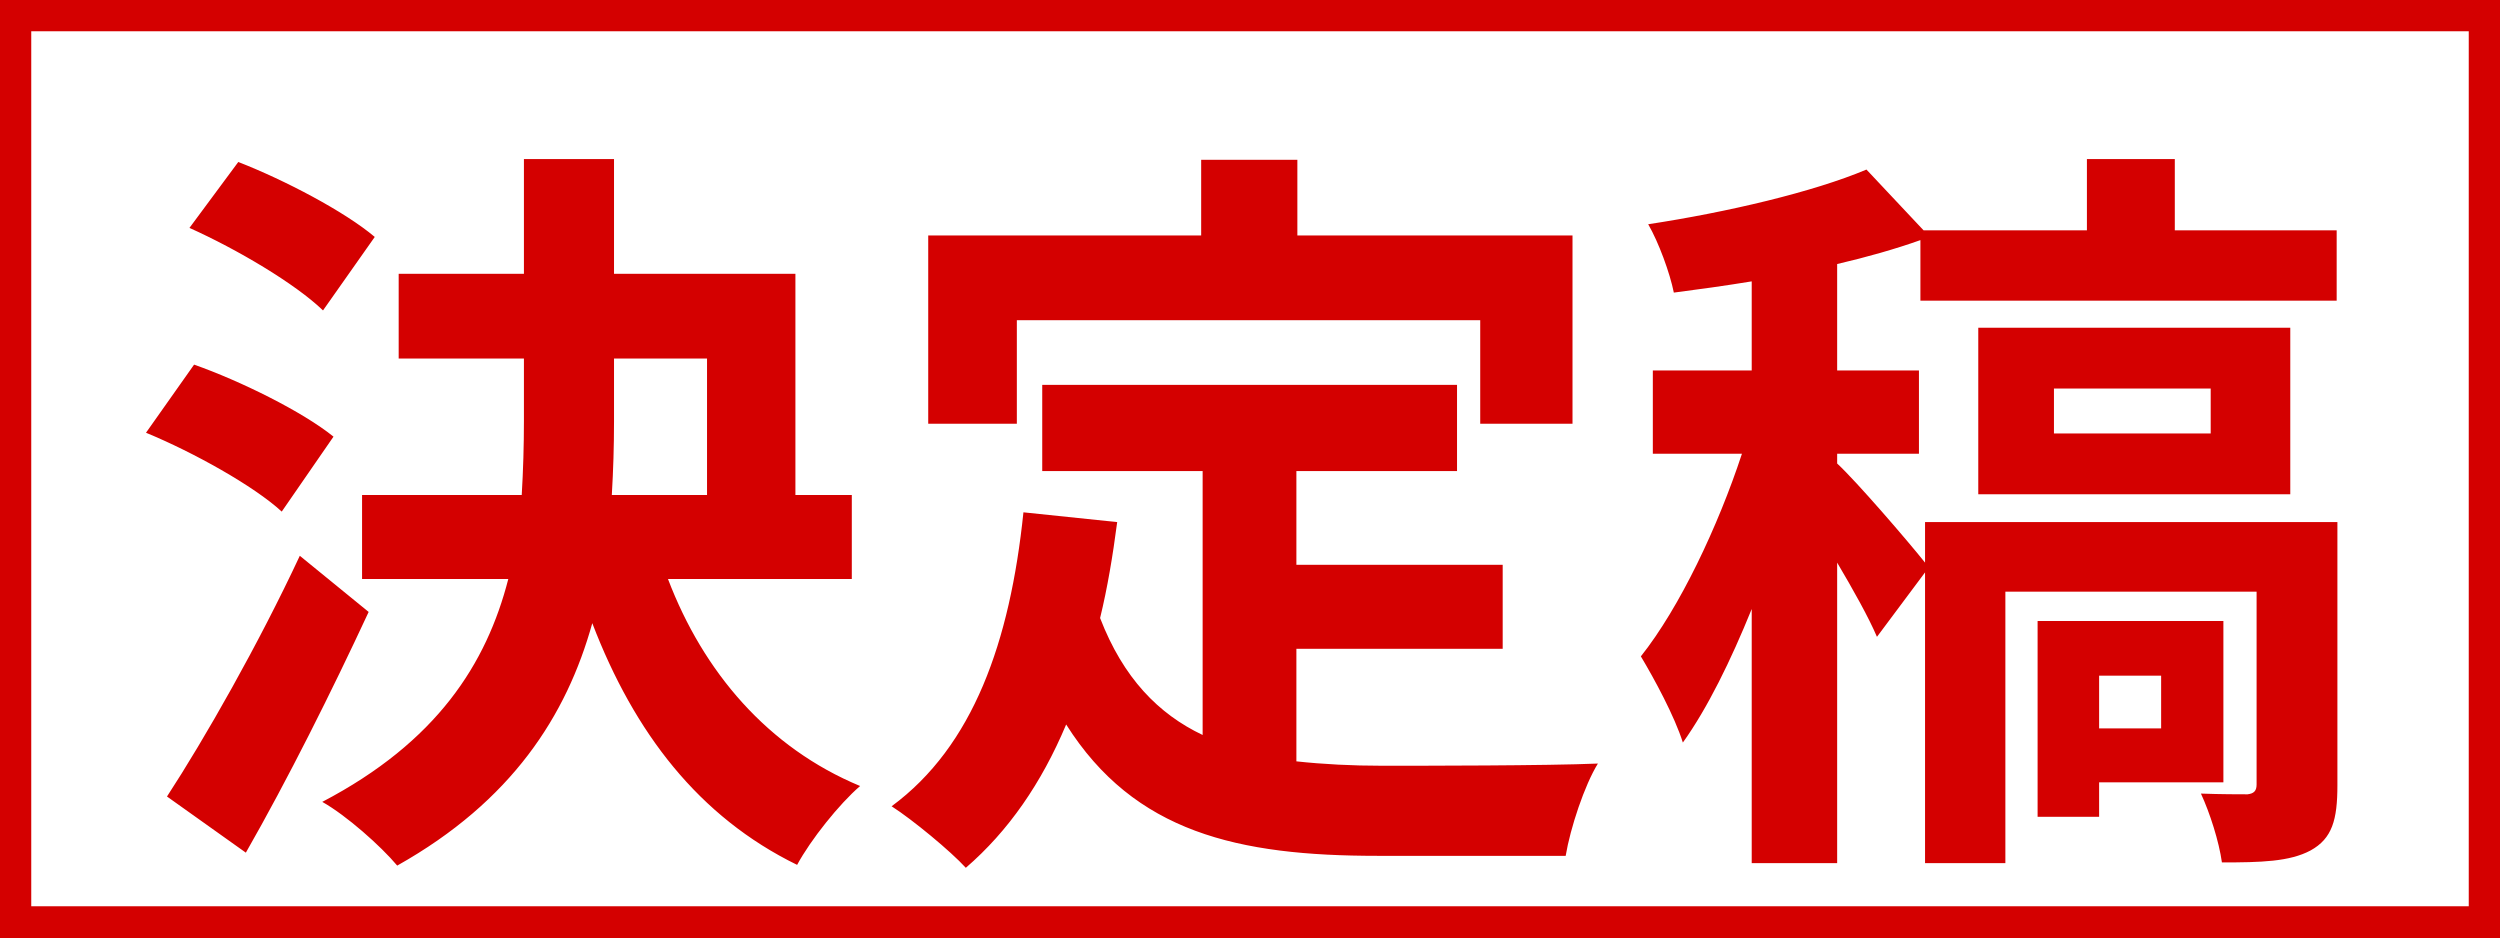
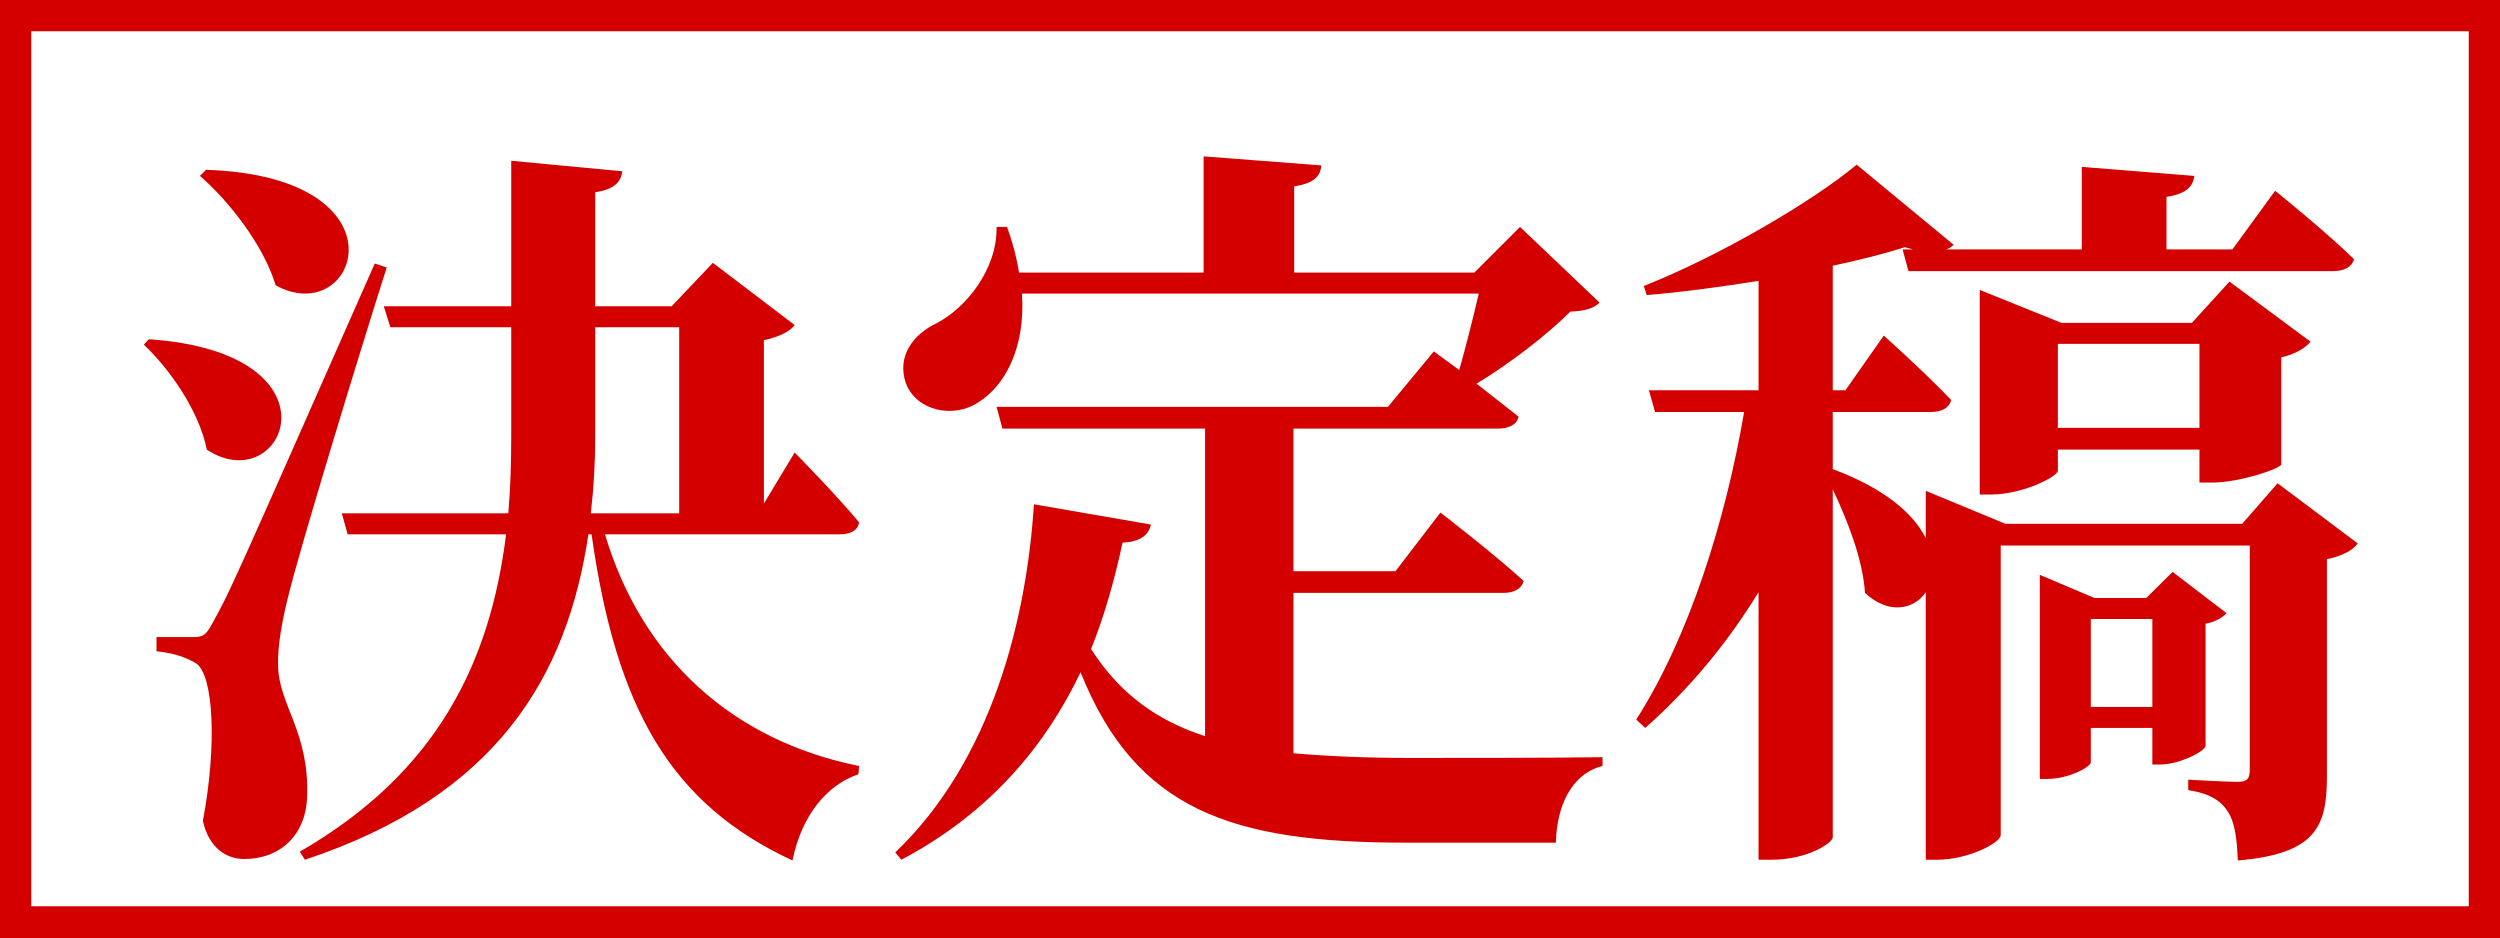
<svg xmlns="http://www.w3.org/2000/svg" viewBox="0 0 160 60">
  <style>
    .outline {
        fill: none;
        paint-order: stroke fill markers;
        stroke-dasharray: none;
        stroke-linecap: butt;
        stroke-linejoin: bevel;
        stroke-miterlimit: 4;
        stroke-width: 4px;
        stroke: #d40000;
    }
    .jp_label {
        dominant-baseline: central;
        fill: #D40000;
-         font-family: 'Noto Sans CJK JP', sans-serif;
+         font-family: 'Noto Serif CJK JP', sans-serif;
        font-size: 36pt;
        font-weight: bold;
        text-anchor: middle;
    }
    </style>
  <g id="stamp">
    <rect class="outline" x="0" y="0" width="160" height="60" />
    <text class="jp_label" x="50%" y="50%">決定稿</text>
  </g>
</svg>
